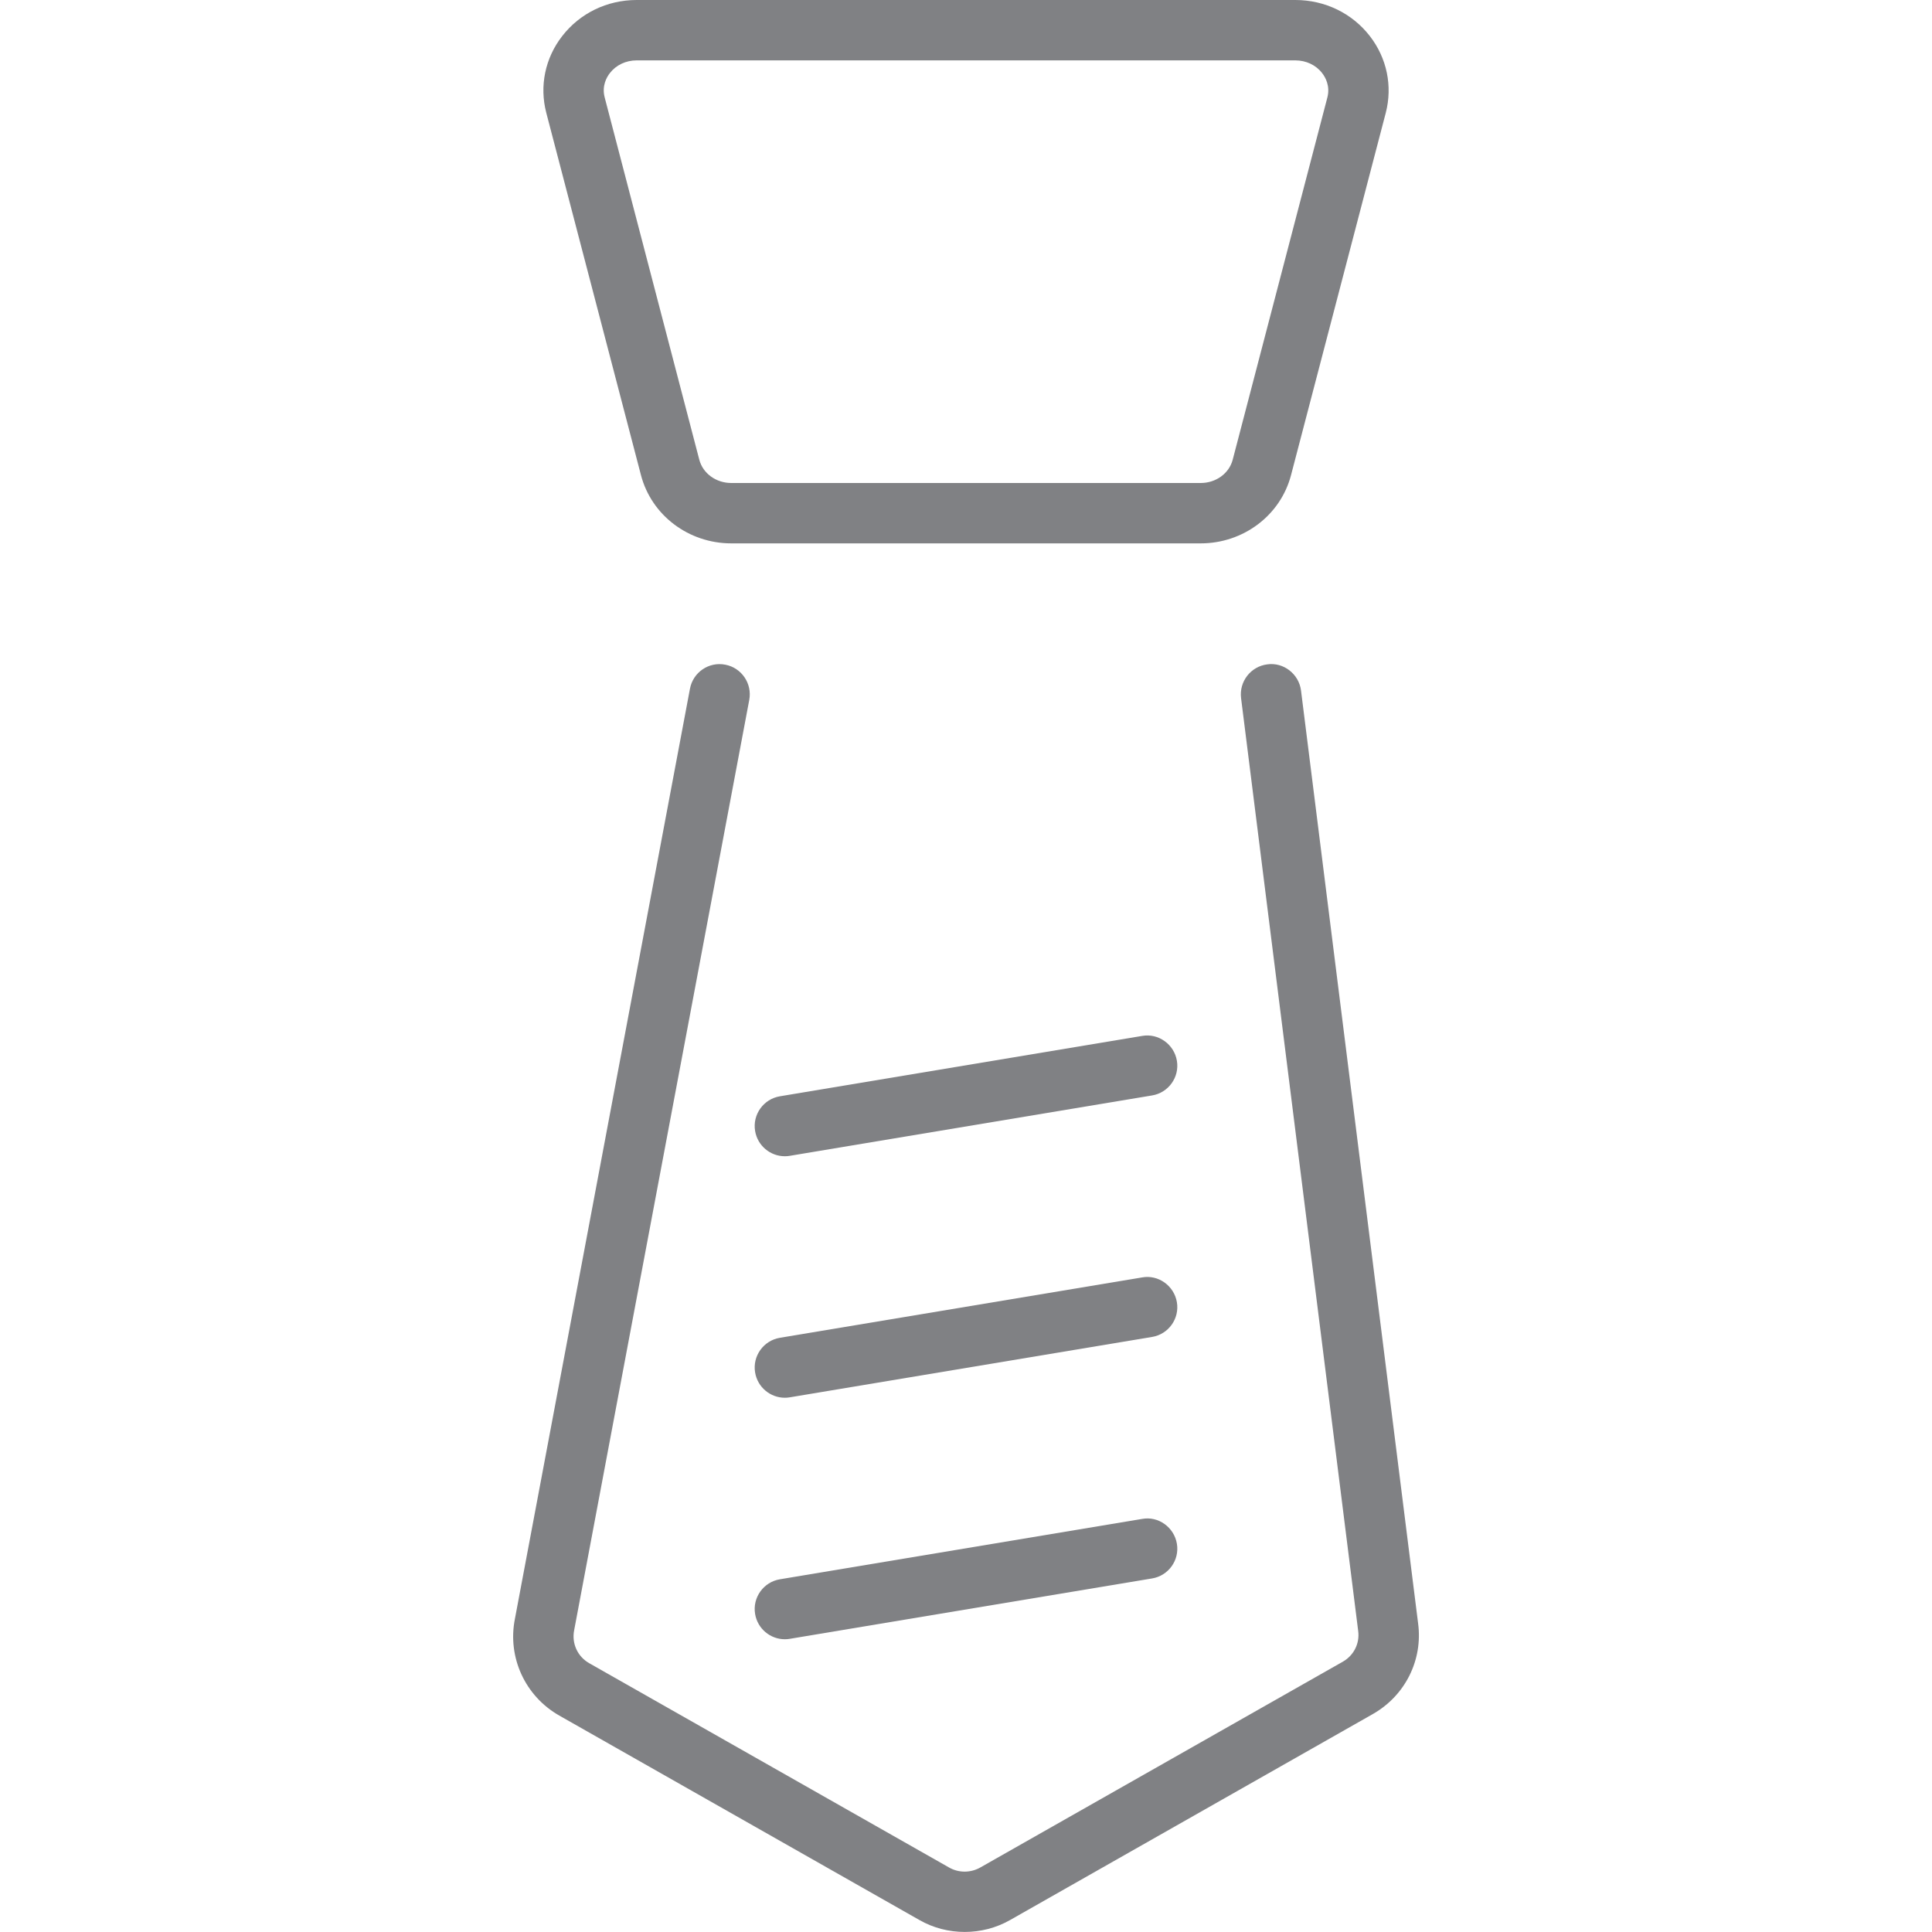
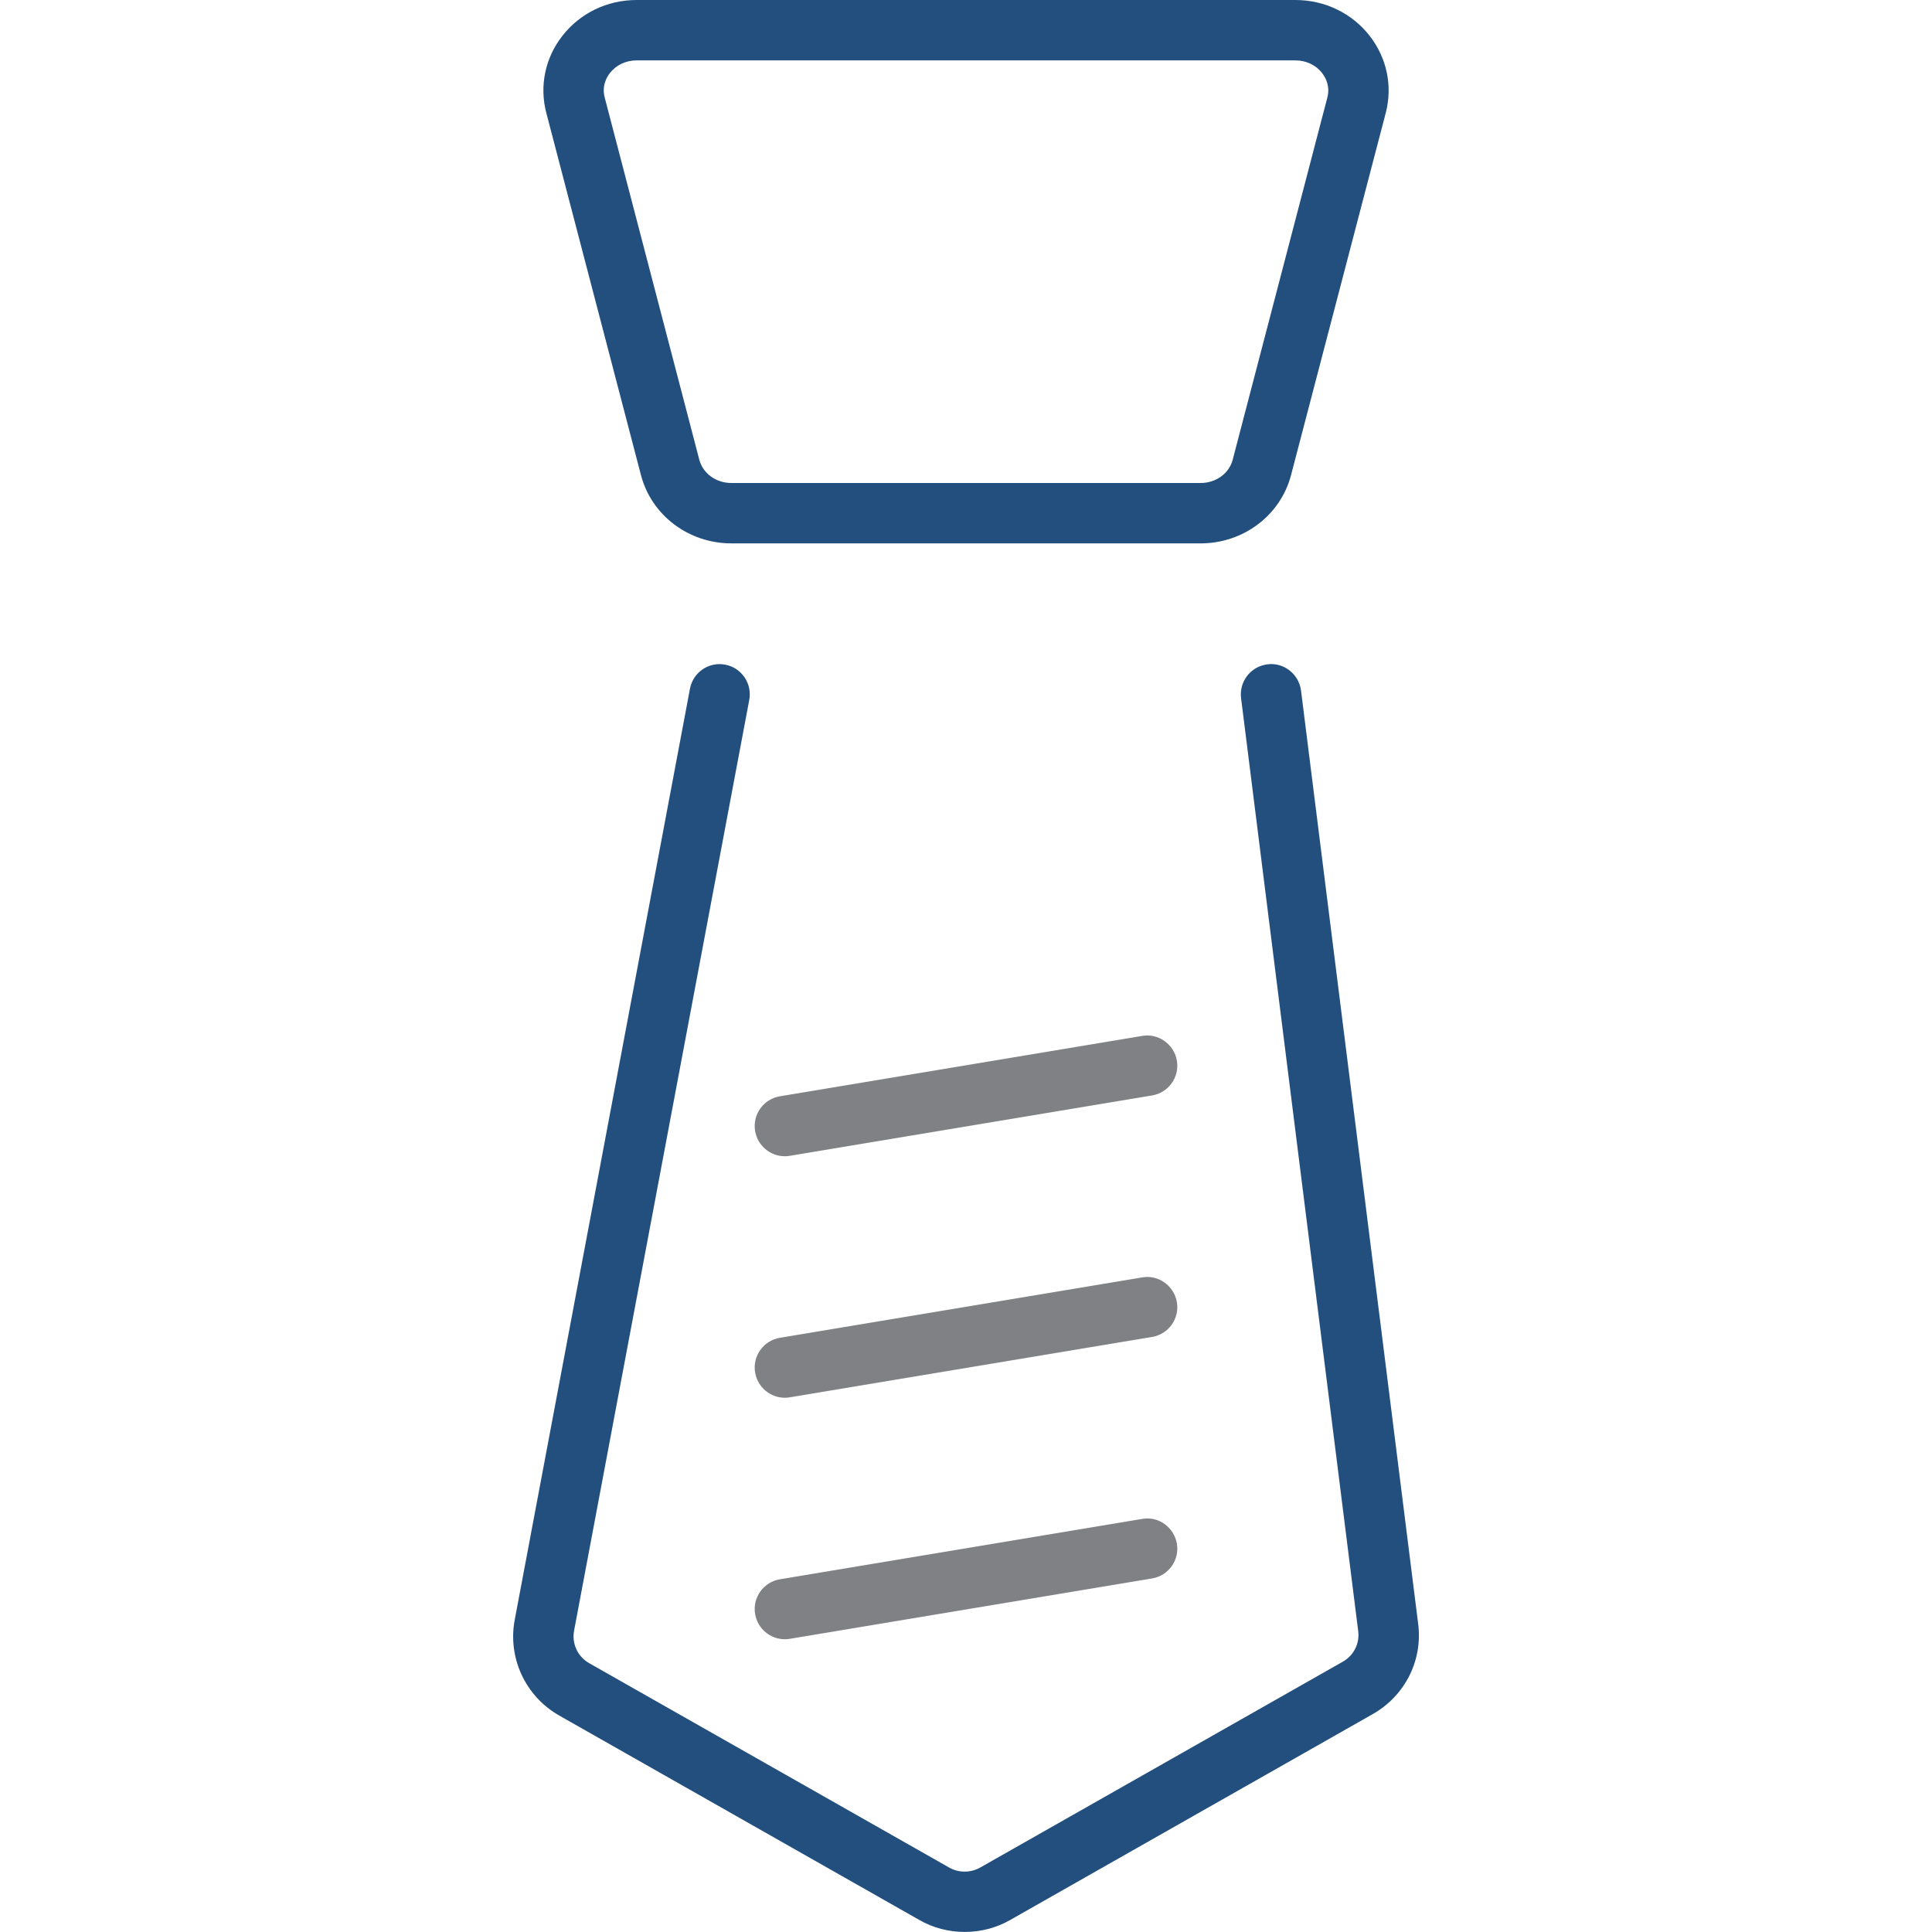
<svg xmlns="http://www.w3.org/2000/svg" version="1.1" id="Layer_1" width="800px" height="800px" viewBox="0 0 15 32" enable-background="new 0 0 15 32" xml:space="preserve">
  <g>
-     <path fill="#808184" d="M12.884,7.868l1.569-6c0.114-0.442,0.019-0.904-0.263-1.269C13.896,0.219,13.445,0,12.954,0H2.046   C1.555,0,1.104,0.219,0.81,0.6C0.528,0.964,0.433,1.426,0.548,1.868l1.568,6C2.29,8.535,2.905,9,3.613,9h7.773   C12.095,9,12.71,8.535,12.884,7.868z M3.083,7.616l-1.567-6C1.465,1.425,1.547,1.28,1.601,1.211C1.704,1.077,1.867,1,2.046,1   h10.908c0.179,0,0.342,0.077,0.445,0.211c0.054,0.069,0.136,0.214,0.086,0.405l-1.568,6C11.857,7.842,11.64,8,11.387,8H3.613   C3.36,8,3.143,7.842,3.083,7.616z" />
-     <path fill="#808184" d="M0.765,28.416l5.964,3.386c0.231,0.132,0.49,0.197,0.75,0.197c0.259,0,0.519-0.065,0.751-0.197l6.005-3.41   c0.539-0.305,0.835-0.897,0.753-1.506l-1.939-15.448c-0.034-0.274-0.29-0.473-0.559-0.434c-0.273,0.034-0.468,0.284-0.434,0.559   l1.94,15.452c0.027,0.205-0.072,0.404-0.255,0.508l-6.005,3.409c-0.16,0.09-0.355,0.091-0.514,0.001l-5.964-3.386   c-0.191-0.109-0.292-0.326-0.248-0.546l2.9-15.408c0.051-0.271-0.127-0.533-0.398-0.584c-0.27-0.053-0.533,0.126-0.584,0.398   L0.029,26.811C-0.099,27.448,0.197,28.094,0.765,28.416z" />
+     <path fill="#224F7D" d="M12.884,7.868l1.569-6c0.114-0.442,0.019-0.904-0.263-1.269C13.896,0.219,13.445,0,12.954,0H2.046   C1.555,0,1.104,0.219,0.81,0.6C0.528,0.964,0.433,1.426,0.548,1.868l1.568,6C2.29,8.535,2.905,9,3.613,9h7.773   C12.095,9,12.71,8.535,12.884,7.868z M3.083,7.616l-1.567-6C1.465,1.425,1.547,1.28,1.601,1.211C1.704,1.077,1.867,1,2.046,1   h10.908c0.179,0,0.342,0.077,0.445,0.211c0.054,0.069,0.136,0.214,0.086,0.405l-1.568,6C11.857,7.842,11.64,8,11.387,8H3.613   C3.36,8,3.143,7.842,3.083,7.616z" />
+     <path fill="#224F7D" d="M0.765,28.416l5.964,3.386c0.231,0.132,0.49,0.197,0.75,0.197c0.259,0,0.519-0.065,0.751-0.197l6.005-3.41   c0.539-0.305,0.835-0.897,0.753-1.506l-1.939-15.448c-0.034-0.274-0.29-0.473-0.559-0.434c-0.273,0.034-0.468,0.284-0.434,0.559   l1.94,15.452c0.027,0.205-0.072,0.404-0.255,0.508l-6.005,3.409c-0.16,0.09-0.355,0.091-0.514,0.001l-5.964-3.386   c-0.191-0.109-0.292-0.326-0.248-0.546l2.9-15.408c0.051-0.271-0.127-0.533-0.398-0.584c-0.27-0.053-0.533,0.126-0.584,0.398   L0.029,26.811C-0.099,27.448,0.197,28.094,0.765,28.416z" />
    <path fill="#808184" d="M10.418,21.158l-6,1c-0.272,0.045-0.457,0.303-0.411,0.575c0.041,0.245,0.253,0.418,0.492,0.418   c0.027,0,0.056-0.002,0.083-0.007l6-1c0.272-0.045,0.457-0.303,0.411-0.575C10.947,21.296,10.685,21.109,10.418,21.158z" />
    <path fill="#808184" d="M10.418,25.158l-6,1c-0.272,0.045-0.457,0.303-0.411,0.575c0.041,0.245,0.253,0.418,0.492,0.418   c0.027,0,0.056-0.002,0.083-0.007l6-1c0.272-0.045,0.457-0.303,0.411-0.575C10.947,25.296,10.685,25.108,10.418,25.158z" />
    <path fill="#808184" d="M10.418,17.158l-6,1c-0.272,0.045-0.457,0.303-0.411,0.575c0.041,0.245,0.253,0.418,0.492,0.418   c0.027,0,0.056-0.002,0.083-0.007l6-1c0.272-0.045,0.457-0.303,0.411-0.575C10.947,17.296,10.685,17.11,10.418,17.158z" />
  </g>
</svg>
